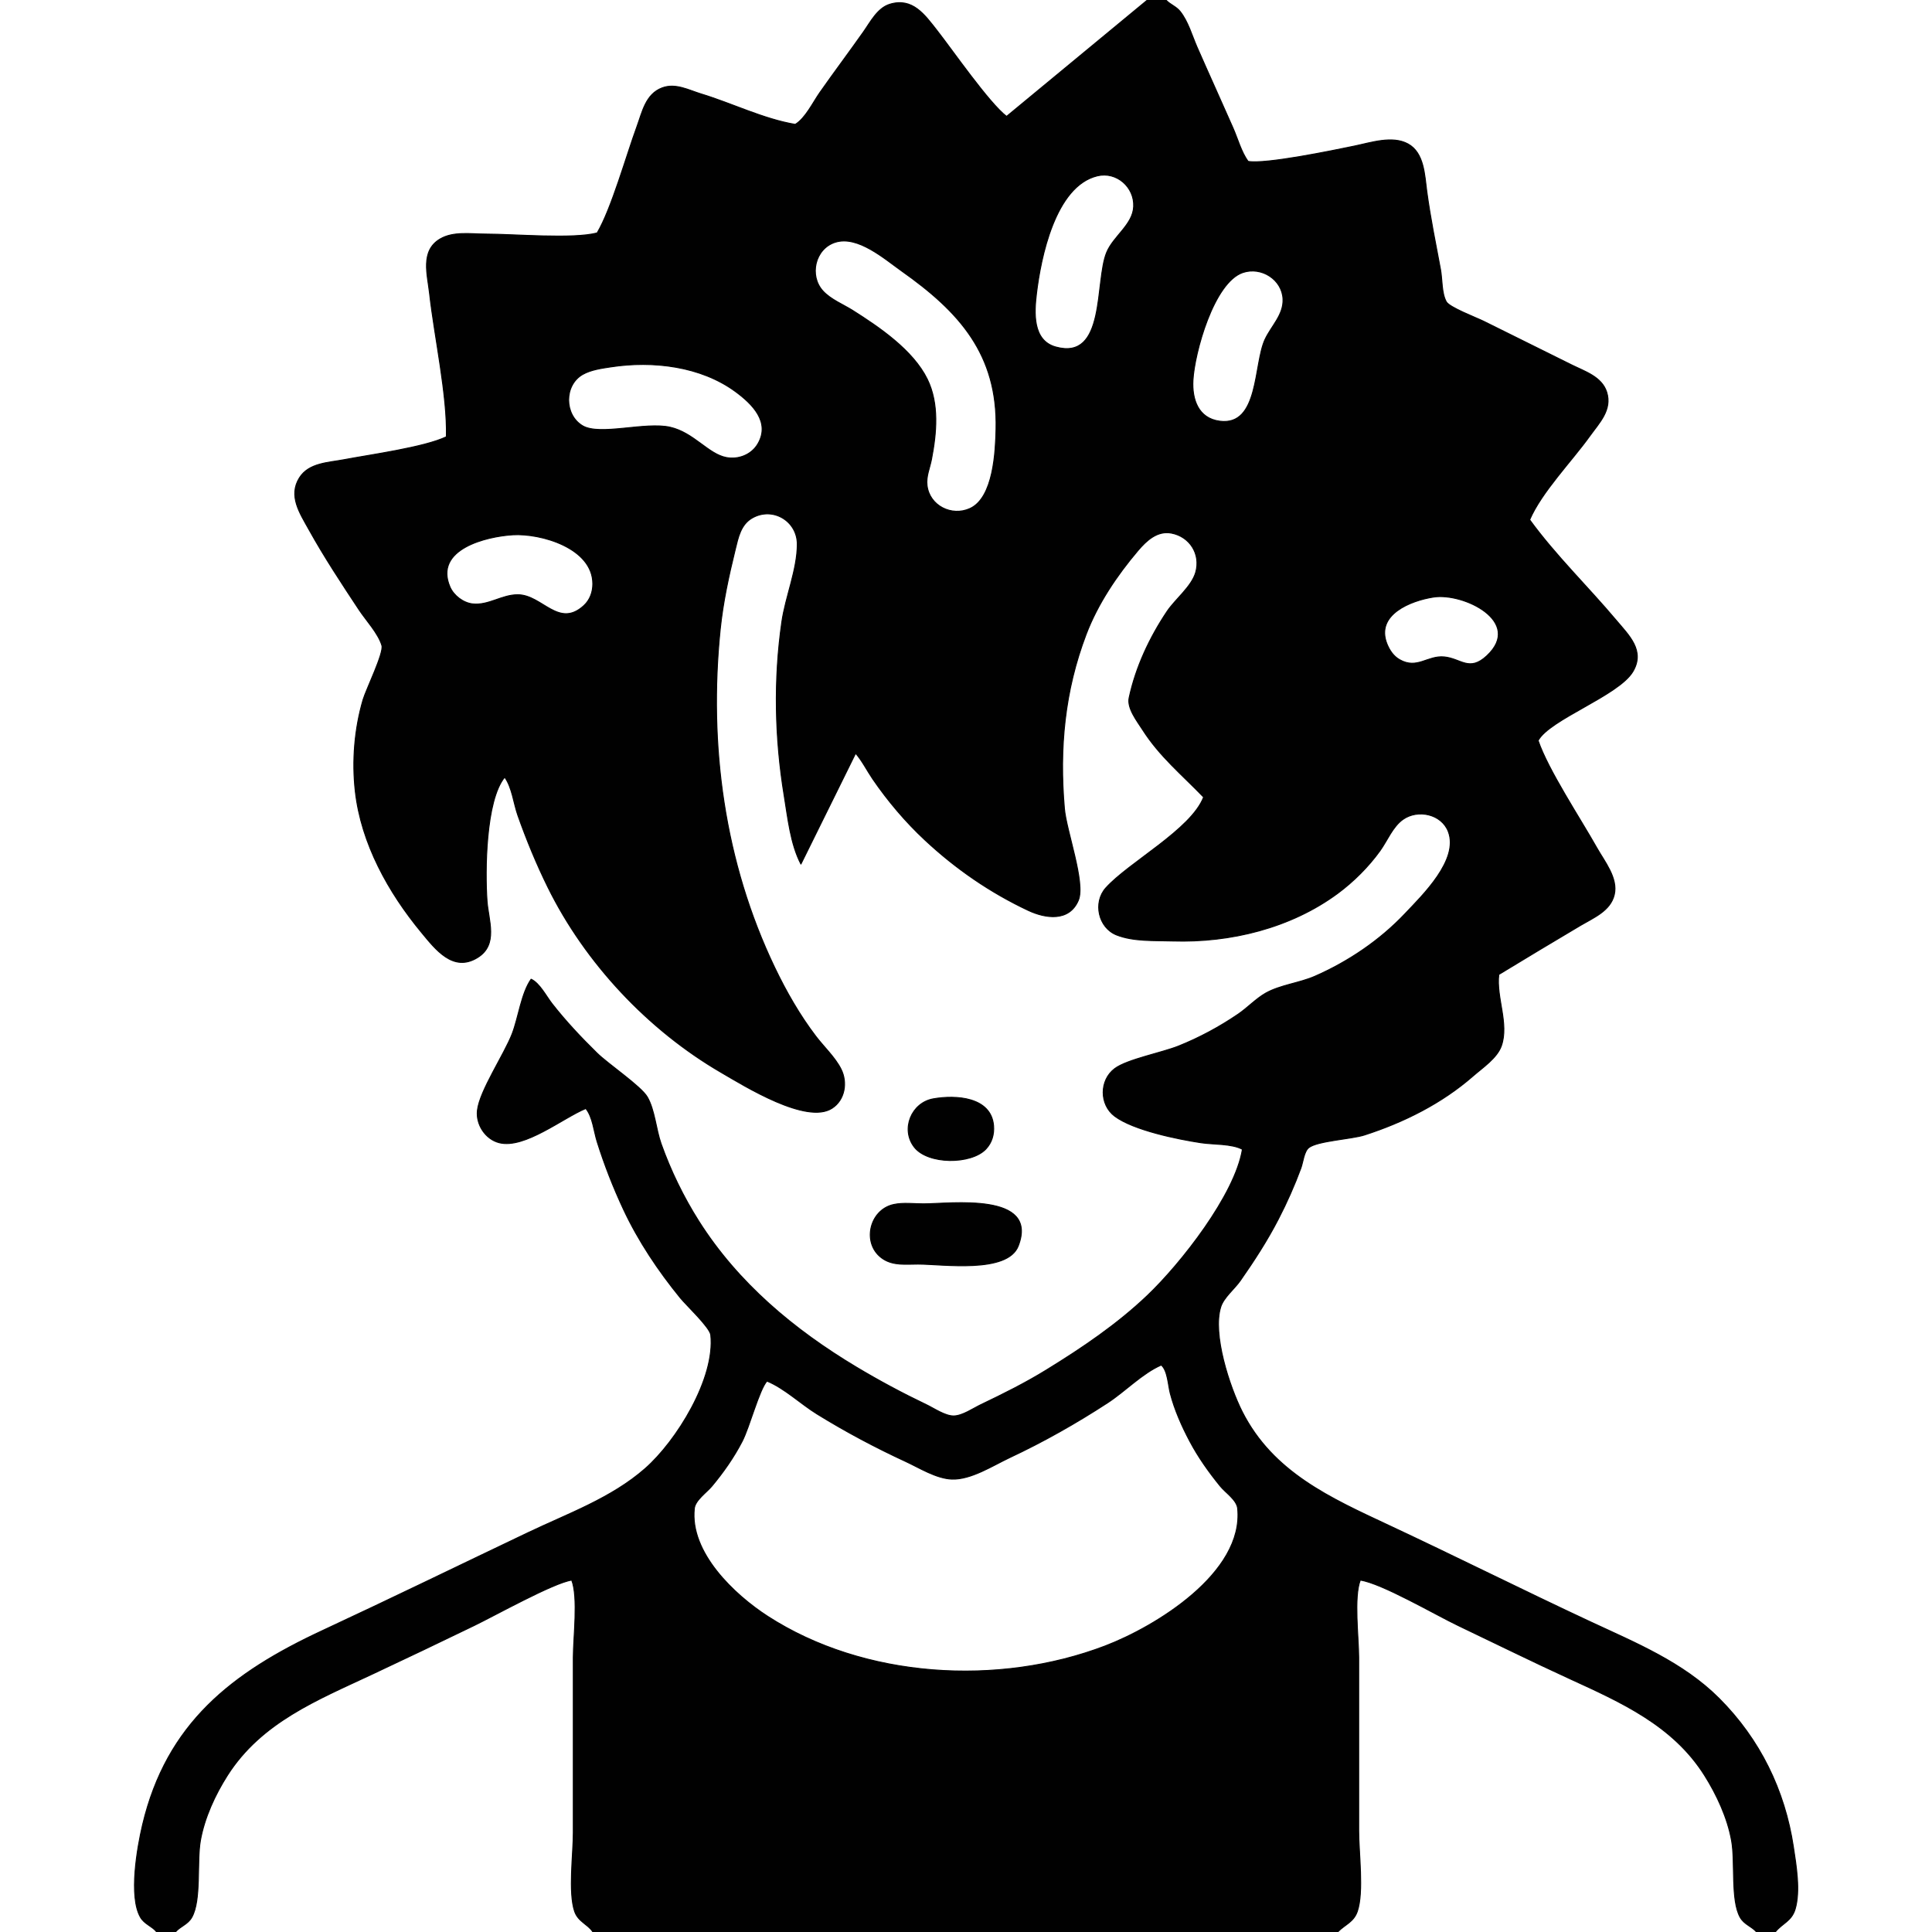
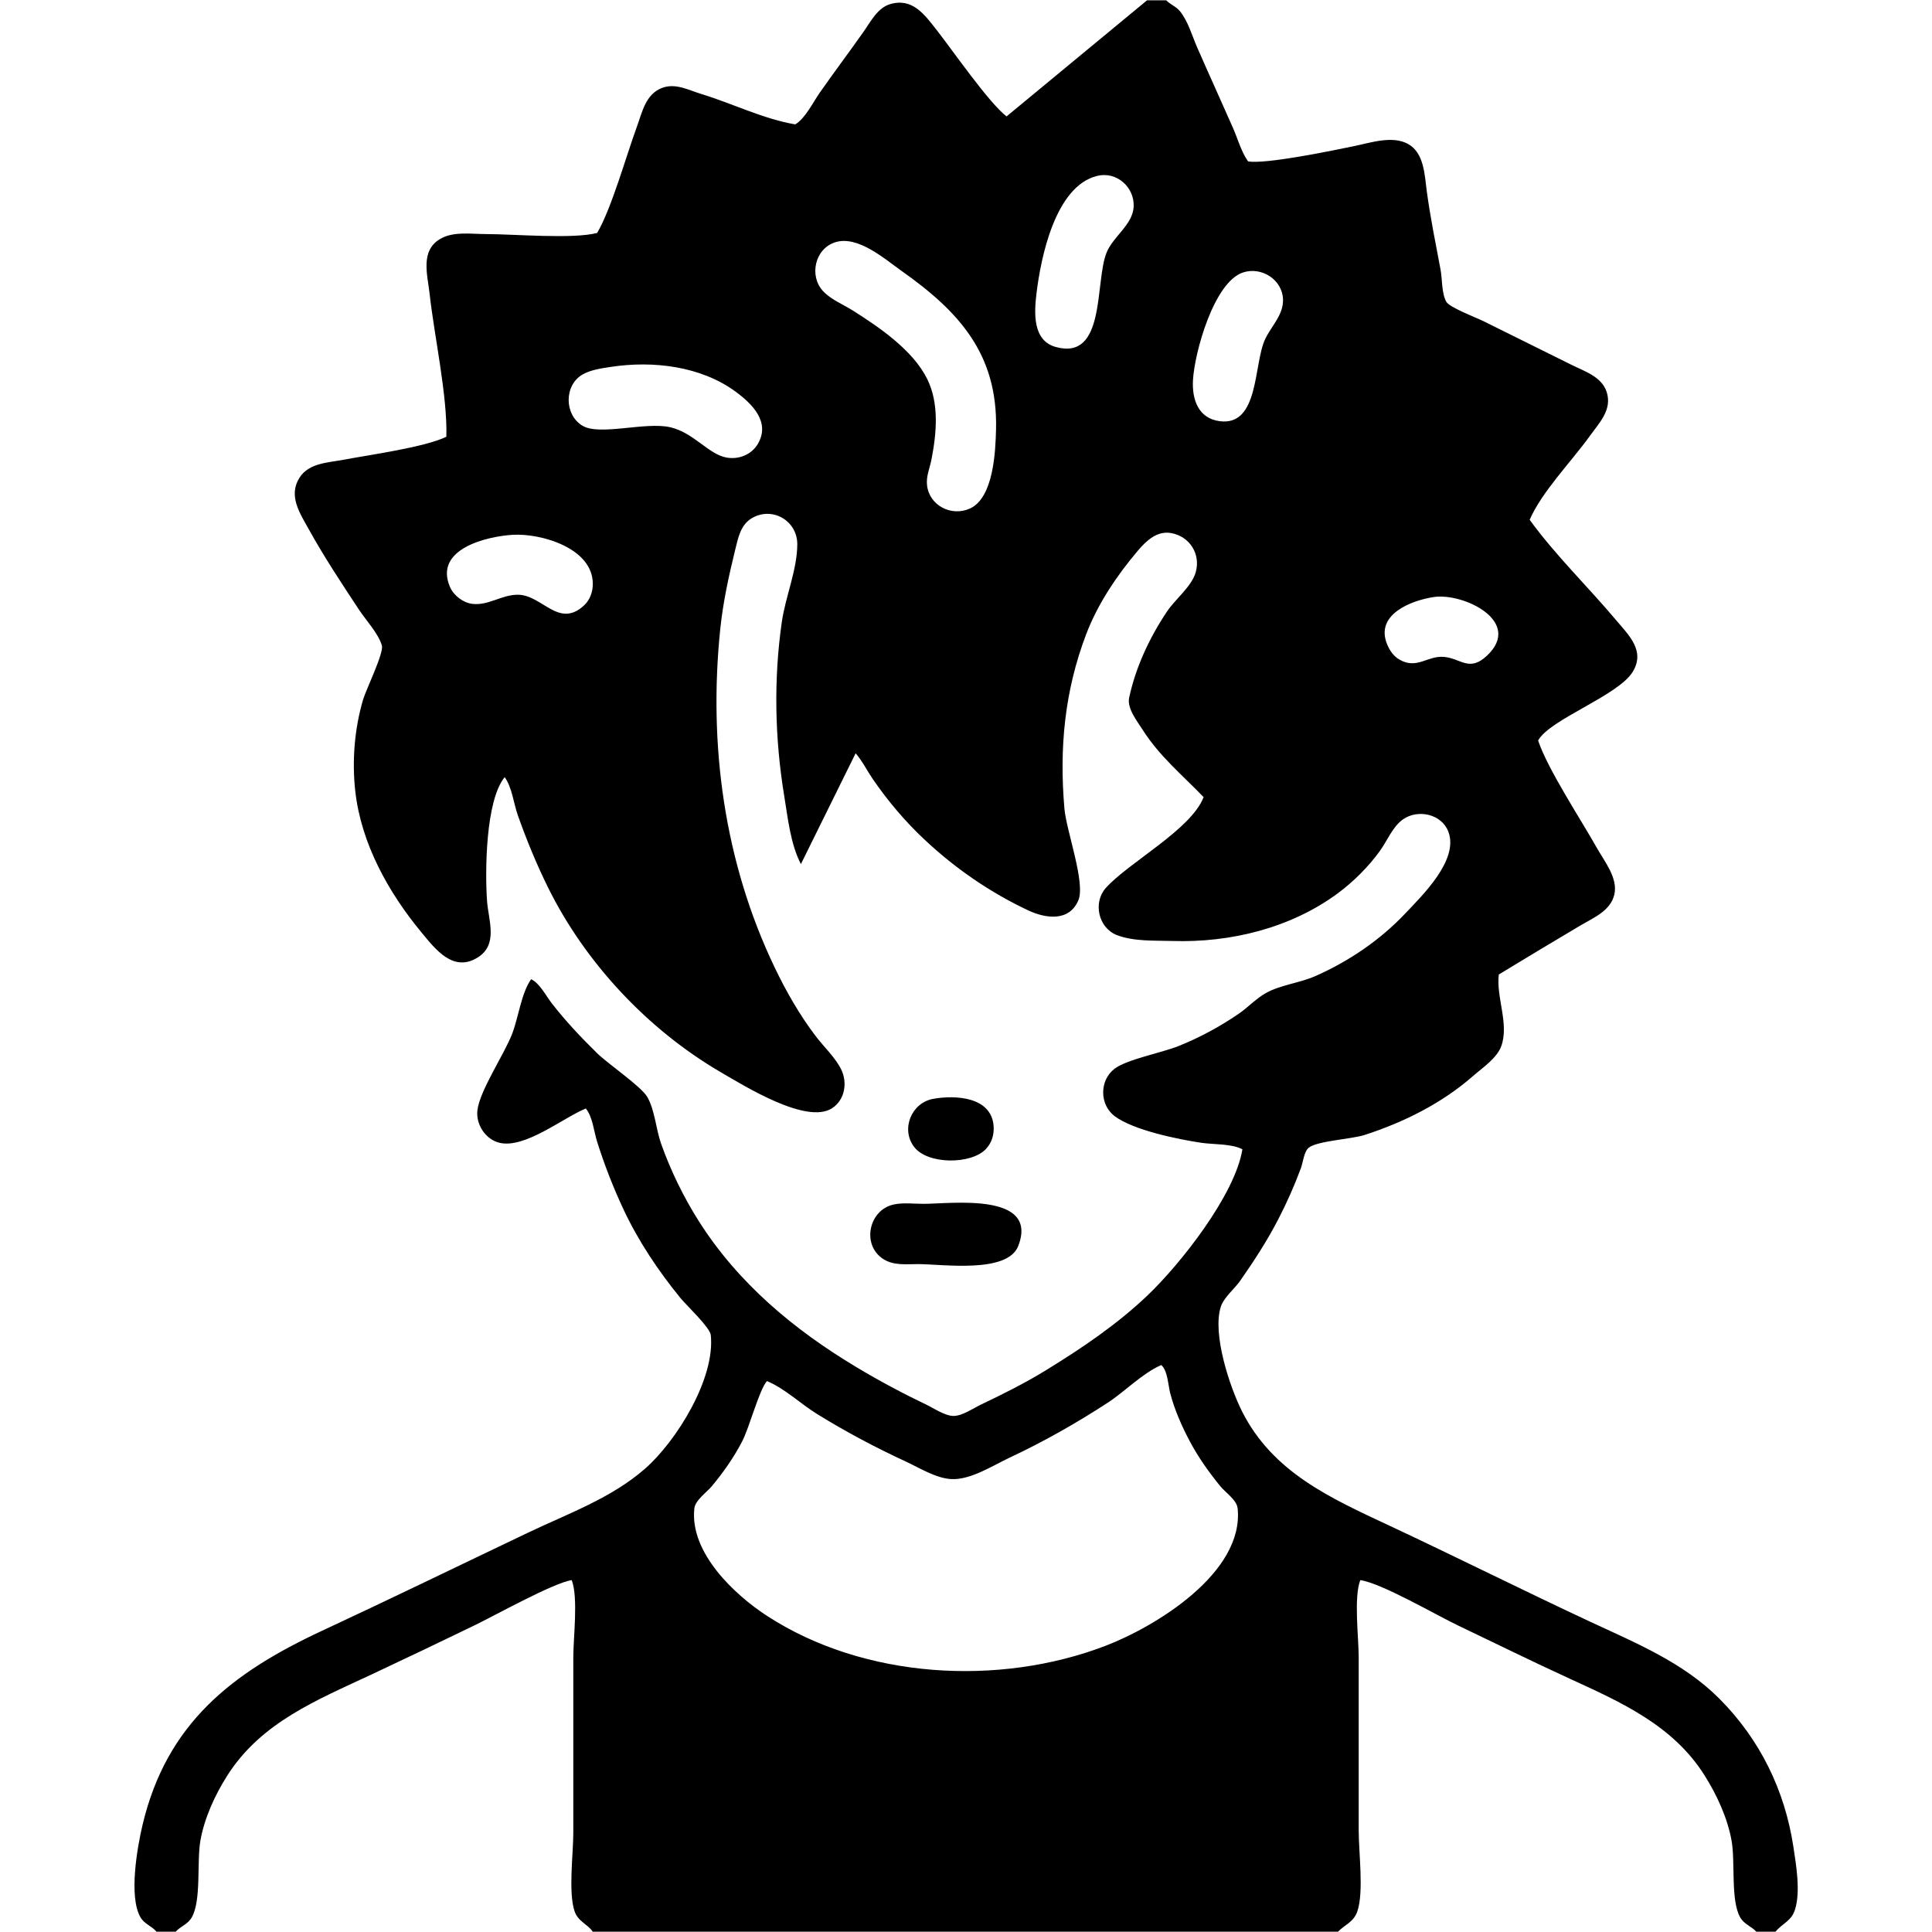
<svg xmlns="http://www.w3.org/2000/svg" viewBox="0 0 512 512" width="512" height="512">
-   <path d="M303.98 0.08C305.67 0.08 307.37 0.08 309.06 0.08C310.16 1.23 311.69 1.71 312.73 3.01C314.87 5.68 315.89 9.43 317.25 12.53C320.38 19.69 323.63 26.79 326.77 33.94C328.02 36.78 328.94 40.24 330.75 42.76C335.31 43.61 353.4 39.85 358.91 38.71C363.26 37.81 368.98 35.87 373.13 38.14C377.44 40.51 377.54 46.45 378.12 50.74C379.06 57.66 380.47 64.59 381.76 71.45C382.23 73.98 382.02 77.72 383.29 79.98C384.13 81.48 391.3 84.21 393.15 85.12C400.95 88.97 408.73 92.84 416.52 96.71C419.94 98.41 424.48 99.82 425.79 103.9C427.3 108.62 423.8 112.08 421.31 115.55C416.52 122.23 408.53 130.4 405.38 137.75C412.22 147.17 420.84 155.49 428.34 164.41C431.7 168.4 436.03 172.45 432.72 177.99C428.92 184.34 410.62 190.65 407.62 196.25C410.19 203.92 418.86 217.01 423.14 224.63C425.17 228.25 428.86 232.71 427.8 237.12C426.77 241.4 422.33 243.19 418.93 245.2C411.66 249.51 404.42 253.86 397.2 258.25C396.46 264.29 399.95 271.27 397.88 277.17C396.74 280.41 392.86 282.98 390.38 285.15C382.07 292.42 372 297.43 361.59 300.79C358.16 301.89 349.22 302.33 346.87 304.12C345.58 305.1 345.31 308.06 344.76 309.55C343.06 314.15 341.04 318.71 338.78 323.07C335.83 328.79 332.35 334.14 328.67 339.41C327.19 341.53 324.3 343.85 323.52 346.32C321.23 353.5 325.88 367.55 329.19 374.1C337.34 390.21 352.59 397 368.05 404.24C385.91 412.6 403.56 421.44 421.43 429.78C433.48 435.4 446.04 440.53 455.62 450.14C466.4 460.94 472.99 474.42 475.27 489.44C476.01 494.31 477.18 501.19 475.72 505.99C474.77 509.13 472.33 509.71 470.53 511.92C468.83 511.92 467.14 511.92 465.44 511.92C464.12 510.46 462.21 509.98 461.16 508.11C458.59 503.57 459.91 493.47 458.88 487.77C457.79 481.73 454.99 475.68 451.73 470.5C443.36 457.2 429.56 451.09 415.89 444.82C406 440.29 396.23 435.46 386.42 430.78C380.46 427.94 366.13 419.55 360.49 418.75C358.72 423.34 360.07 433.95 360.07 439.25C360.07 454.58 360.07 469.92 360.07 485.25C360.07 490.92 361.46 501.39 359.72 506.5C358.74 509.39 356.49 509.98 354.58 511.92C288.75 511.92 222.91 511.92 157.08 511.92C155.74 509.9 153.21 509.27 152.27 506.51C150.57 501.49 151.93 491.31 151.93 485.75C151.93 470.25 151.93 454.75 151.93 439.25C151.93 433.95 153.28 423.34 151.51 418.75C146.73 419.43 130.98 428.22 125.6 430.81C116.61 435.16 107.56 439.49 98.51 443.73C84.07 450.5 69.24 456.4 60.26 470.5C56.99 475.64 54.18 481.74 53.11 487.77C52.11 493.46 53.4 503.56 50.83 508.11C49.78 509.97 47.87 510.46 46.56 511.92C44.86 511.92 43.17 511.92 41.47 511.92C40.25 510.42 38.27 509.92 37.21 508.07C34.08 502.62 36.35 489.64 37.78 483.6C44.17 456.68 61.46 443.29 85.37 432.16C103.62 423.67 121.73 414.85 139.9 406.19C150.44 401.16 162.04 397.03 170.95 389.21C179.31 381.89 189.6 365.25 188.36 353.78C188.14 351.77 181.89 345.91 180.3 343.96C174.47 336.81 169.16 328.89 165.25 320.54C162.52 314.7 160.17 308.69 158.24 302.55C157.35 299.71 157.08 296.04 155.25 293.76C149.15 296.27 139.05 304.5 132.33 302.84C128.62 301.92 126.08 297.96 126.52 294.25C127.12 289.03 133.57 279.53 135.72 273.99C137.4 269.64 138.14 263.21 140.75 259.5C143.01 260.53 144.73 263.97 146.29 265.97C149.92 270.62 153.98 274.93 158.19 279.06C161.16 281.98 169.87 287.85 171.54 290.71C173.53 294.13 173.86 299.33 175.2 303.1C177.73 310.22 181.13 317.21 185.18 323.6C195.58 340.02 210.42 352.41 226.96 362.31C233.02 365.94 239.15 369.22 245.51 372.26C247.52 373.22 250.48 375.27 252.75 375.24C255.06 375.21 257.92 373.21 259.95 372.24C265.86 369.42 271.72 366.5 277.3 363.06C286.75 357.25 296 351.01 304.07 343.33C312.88 334.94 327.3 316.64 329.25 304.58C326.42 303.05 321.56 303.34 318.28 302.84C312.12 301.91 300.4 299.53 295.42 295.81C291.33 292.75 291.33 286.26 295.42 283.19C298.69 280.73 307.99 278.97 312.39 277.19C317.89 274.98 323.16 272.14 328.07 268.8C330.56 267.12 332.83 264.67 335.41 263.2C339.27 261.02 344.37 260.52 348.49 258.71C357.35 254.82 365.68 249.19 372.37 242.12C377.02 237.2 386.68 227.86 383.82 220.38C382.03 215.69 375.76 214.39 371.85 217.11C369.09 219.02 367.64 222.79 365.71 225.47C362.66 229.7 358.7 233.65 354.51 236.75C342.09 245.93 326.09 249.86 310.75 249.37C306.01 249.22 300.41 249.55 295.92 247.78C291.04 245.85 289.62 239.15 293.05 235.32C299.13 228.54 315.66 219.85 318.97 211.25C313.23 205.28 307.35 200.51 302.81 193.4C301.37 191.14 298.64 187.72 299.23 184.93C300.97 176.79 304.66 168.92 309.29 162.02C311.45 158.79 315.79 155.45 316.87 151.68C318.25 146.83 315.3 142.2 310.44 141.28C306.68 140.57 303.82 143.27 301.61 145.86C296.01 152.45 290.89 160.05 287.83 168.13C282.13 183.13 280.7 198.23 282.08 214.25C282.58 220.16 287.72 233.96 285.78 238.58C283.35 244.36 277.02 243.39 272.51 241.27C262.43 236.53 253.29 230.24 245.13 222.62C239.97 217.81 235.28 212.27 231.3 206.46C229.77 204.22 228.53 201.68 226.75 199.63C221.92 209.42 217.08 219.2 212.25 228.99C209.47 223.65 208.78 216.71 207.81 210.83C205.33 195.68 205 180.04 207.19 164.82C208.15 158.13 211.28 150.95 211.29 144.24C211.3 138.07 204.84 134.21 199.42 137.22C196.27 138.97 195.62 142.5 194.84 145.67C193.13 152.64 191.61 159.58 190.87 166.75C187.71 197.47 191.94 228.54 205.32 256.44C208.33 262.72 211.94 269.04 216.18 274.6C218.3 277.39 221.33 280.21 222.89 283.34C224.65 286.84 223.94 291.49 220.48 293.71C213.73 298.04 197.39 287.86 191.09 284.19C171.74 272.93 155.09 255.18 145.19 235.1C142.15 228.94 139.52 222.53 137.23 216.06C136.1 212.85 135.72 208.73 133.75 205.95C128.66 212.16 128.52 230.95 129.07 238.75C129.43 243.9 132.13 250.33 126.55 253.77C120.08 257.77 115.38 251.55 111.67 247.07C102.92 236.49 95.72 223.55 94.16 209.73C93.25 201.69 93.94 193.15 96.22 185.41C97.01 182.74 101.78 173.02 101.2 171.06C100.26 167.86 97 164.39 95.16 161.61C90.57 154.66 85.92 147.64 81.88 140.35C79.47 136.01 76.34 131.42 79.36 126.61C81.85 122.65 87.04 122.61 91.17 121.82C98.07 120.51 112.47 118.55 118.29 115.75C118.59 104.84 115.1 89.15 113.84 77.77C113.3 72.85 111.32 66.51 116.6 63.35C120.12 61.25 124.82 62.03 128.75 62.03C136.12 62.03 151.88 63.42 158.25 61.73C162.06 55.28 165.97 41.23 168.78 33.58C170.21 29.68 171.09 24.92 175.5 23.28C179.03 21.96 182.49 23.88 185.79 24.89C193.94 27.36 202.36 31.56 210.75 32.96C213.45 31.34 215.45 27.11 217.27 24.52C221.04 19.14 224.99 13.89 228.77 8.53C230.63 5.91 232.5 2.13 235.82 1.12C241.83 -0.71 245.03 3.9 248.26 8C252.48 13.39 262.07 27.26 266.75 30.85C279.16 20.59 291.57 10.34 303.98 0.08ZM290.81 46.6C279.61 49.29 275.8 68.42 274.68 77.78C274.08 82.76 273.57 90.23 279.77 91.95C293.14 95.67 290.1 74.74 293.25 66.96C295.01 62.6 300.21 59.57 300.43 54.75C300.67 49.58 295.91 45.38 290.81 46.6ZM221.38 64.19C215.95 65.88 214.36 73.1 218.11 77.14C220.19 79.39 223.42 80.66 225.99 82.28C233.02 86.73 241.96 92.79 245.74 100.48C248.94 107 248.19 114.82 246.86 121.72C246.41 124.07 245.39 126.19 245.68 128.65C246.32 134.04 252.2 136.97 257.05 134.76C263.32 131.91 263.82 119.59 263.96 113.75C264.42 93.91 254.29 82.65 238.93 71.8C234.4 68.59 227.33 62.34 221.38 64.19ZM329.4 72.21C321.64 74.8 316.54 93.58 316.15 100.75C315.87 105.79 317.5 110.87 323.25 111.62C333.72 112.98 332.19 96.51 335.24 89.96C336.91 86.37 340.19 83.44 340.01 79.25C339.78 74.07 334.3 70.59 329.4 72.21ZM161.89 97.23C159.45 97.6 156.6 97.99 154.43 99.22C149.43 102.05 149.5 109.94 154.39 112.84C158.98 115.55 171.01 111.72 177.6 113.22C183.86 114.65 187.71 120.37 192.5 121.25C195.72 121.85 199.16 120.52 200.85 117.62C204.22 111.83 199.34 107.03 194.94 103.79C185.73 97.02 173.02 95.53 161.89 97.23ZM135.87 141.73C128.95 142.15 114.92 145.49 119.25 155.55C120.24 157.85 122.78 159.77 125.25 160.04C129.51 160.5 132.96 157.59 137.25 157.61C143.7 157.65 148.03 166.63 154.73 160.49C156.35 159 157.1 156.9 157.1 154.75C157.13 145.23 143.33 141.28 135.87 141.73ZM379.9 158.23C373.97 159.14 364.41 162.82 367.57 170.67C368.26 172.36 369.28 173.89 370.9 174.82C375.57 177.48 378.3 173.66 382.74 174.09C387.18 174.52 389.37 178.14 394.04 173.78C403.72 164.72 387.83 157.01 379.9 158.23ZM247.34 291.2C253.23 290.15 262.67 290.66 263.31 298.33C263.5 300.62 262.86 302.83 261.27 304.51C257.34 308.64 245.87 308.64 242.28 303.98C238.64 299.26 241.53 292.22 247.34 291.2ZM236.86 319.2C239.34 318.66 242.22 319.03 244.75 319.03C251.88 319.03 275.36 315.84 269.86 330.16C267.01 337.6 249.82 335 243.25 335C240.11 335 236.84 335.43 234.08 333.66C228.26 329.92 230.22 320.61 236.86 319.2ZM307.75 361.75C302.71 363.94 298.16 368.74 293.52 371.76C285.18 377.19 276.54 382.08 267.54 386.3C263.06 388.41 257.33 392.16 252.25 391.98C248.13 391.83 243.66 388.99 239.98 387.29C231.91 383.56 224.1 379.4 216.52 374.72C212.19 372.05 207.91 367.91 203.25 366C201.2 368.29 198.63 378.22 196.69 381.96C194.5 386.2 191.69 390.21 188.62 393.88C187.25 395.52 184.25 397.56 184.01 399.75C182.73 411.45 194.65 422.65 203.43 428.33C229.02 444.88 264.65 446.98 292.89 436.19C306.2 431.1 329.71 416.83 327.99 399.75C327.76 397.49 324.77 395.56 323.39 393.86C320.36 390.14 317.55 386.19 315.31 381.96C313.2 377.99 311.25 373.58 310.12 369.22C309.56 367.05 309.44 363.2 307.75 361.75Z" fill="#010101" fill-rule="evenodd" stroke="#010101" stroke-width="0.25" stroke-linejoin="round" />
+   <path d="M303.98 0.08C305.67 0.08 307.37 0.08 309.06 0.08C310.16 1.23 311.69 1.71 312.73 3.01C314.87 5.68 315.89 9.43 317.25 12.53C320.38 19.69 323.63 26.79 326.77 33.94C328.02 36.78 328.94 40.24 330.75 42.76C335.31 43.61 353.4 39.85 358.91 38.71C363.26 37.81 368.98 35.87 373.13 38.14C377.44 40.51 377.54 46.45 378.12 50.74C379.06 57.66 380.47 64.59 381.76 71.45C382.23 73.98 382.02 77.72 383.29 79.98C384.13 81.48 391.3 84.21 393.15 85.12C400.95 88.97 408.73 92.84 416.52 96.71C419.94 98.41 424.48 99.82 425.79 103.9C427.3 108.62 423.8 112.08 421.31 115.55C416.52 122.23 408.53 130.4 405.38 137.75C412.22 147.17 420.84 155.49 428.34 164.41C431.7 168.4 436.03 172.45 432.72 177.99C428.92 184.34 410.62 190.65 407.62 196.25C410.19 203.92 418.86 217.01 423.14 224.63C425.17 228.25 428.86 232.71 427.8 237.12C426.77 241.4 422.33 243.19 418.93 245.2C411.66 249.51 404.42 253.86 397.2 258.25C396.46 264.29 399.95 271.27 397.88 277.17C396.74 280.41 392.86 282.98 390.38 285.15C382.07 292.42 372 297.43 361.59 300.79C358.16 301.89 349.22 302.33 346.87 304.12C345.58 305.1 345.31 308.06 344.76 309.55C343.06 314.15 341.04 318.71 338.78 323.07C335.83 328.79 332.35 334.14 328.67 339.41C327.19 341.53 324.3 343.85 323.52 346.32C321.23 353.5 325.88 367.55 329.19 374.1C337.34 390.21 352.59 397 368.05 404.24C385.91 412.6 403.56 421.44 421.43 429.78C433.48 435.4 446.04 440.53 455.62 450.14C466.4 460.94 472.99 474.42 475.27 489.44C476.01 494.31 477.18 501.19 475.72 505.99C474.77 509.13 472.33 509.71 470.53 511.92C468.83 511.92 467.14 511.92 465.44 511.92C464.12 510.46 462.21 509.98 461.16 508.11C458.59 503.57 459.91 493.47 458.88 487.77C457.79 481.73 454.99 475.68 451.73 470.5C443.36 457.2 429.56 451.09 415.89 444.82C406 440.29 396.23 435.46 386.42 430.78C380.46 427.94 366.13 419.55 360.49 418.75C358.72 423.34 360.07 433.95 360.07 439.25C360.07 454.58 360.07 469.92 360.07 485.25C360.07 490.92 361.46 501.39 359.72 506.5C358.74 509.39 356.49 509.98 354.58 511.92C288.75 511.92 222.91 511.92 157.08 511.92C155.74 509.9 153.21 509.27 152.27 506.51C150.57 501.49 151.93 491.31 151.93 485.75C151.93 470.25 151.93 454.75 151.93 439.25C151.93 433.95 153.28 423.34 151.51 418.75C146.73 419.43 130.98 428.22 125.6 430.81C116.61 435.16 107.56 439.49 98.51 443.73C84.07 450.5 69.24 456.4 60.26 470.5C56.99 475.64 54.18 481.74 53.11 487.77C52.11 493.46 53.4 503.56 50.83 508.11C49.78 509.97 47.87 510.46 46.56 511.92C44.86 511.92 43.17 511.92 41.47 511.92C40.25 510.42 38.27 509.92 37.21 508.07C34.08 502.62 36.35 489.64 37.78 483.6C44.17 456.68 61.46 443.29 85.37 432.16C103.62 423.67 121.73 414.85 139.9 406.19C150.44 401.16 162.04 397.03 170.95 389.21C179.31 381.89 189.6 365.25 188.36 353.78C188.14 351.77 181.89 345.91 180.3 343.96C174.47 336.81 169.16 328.89 165.25 320.54C162.52 314.7 160.17 308.69 158.24 302.55C157.35 299.71 157.08 296.04 155.25 293.76C149.15 296.27 139.05 304.5 132.33 302.84C128.62 301.92 126.08 297.96 126.52 294.25C127.12 289.03 133.57 279.53 135.72 273.99C137.4 269.64 138.14 263.21 140.75 259.5C143.01 260.53 144.73 263.97 146.29 265.97C149.92 270.62 153.98 274.93 158.19 279.06C161.16 281.98 169.87 287.85 171.54 290.71C173.53 294.13 173.86 299.33 175.2 303.1C177.73 310.22 181.13 317.21 185.18 323.6C195.58 340.02 210.42 352.41 226.96 362.31C233.02 365.94 239.15 369.22 245.51 372.26C247.52 373.22 250.48 375.27 252.75 375.24C255.06 375.21 257.92 373.21 259.95 372.24C265.86 369.42 271.72 366.5 277.3 363.06C286.75 357.25 296 351.01 304.07 343.33C312.88 334.94 327.3 316.64 329.25 304.58C326.42 303.05 321.56 303.34 318.28 302.84C312.12 301.91 300.4 299.53 295.42 295.81C291.33 292.75 291.33 286.26 295.42 283.19C298.69 280.73 307.99 278.97 312.39 277.19C317.89 274.98 323.16 272.14 328.07 268.8C330.56 267.12 332.83 264.67 335.41 263.2C339.27 261.02 344.37 260.52 348.49 258.71C357.35 254.82 365.68 249.19 372.37 242.12C377.02 237.2 386.68 227.86 383.82 220.38C382.03 215.69 375.76 214.39 371.85 217.11C369.09 219.02 367.64 222.79 365.71 225.47C362.66 229.7 358.7 233.65 354.51 236.75C342.09 245.93 326.09 249.86 310.75 249.37C306.01 249.22 300.41 249.55 295.92 247.78C291.04 245.85 289.62 239.15 293.05 235.32C299.13 228.54 315.66 219.85 318.97 211.25C313.23 205.28 307.35 200.51 302.81 193.4C301.37 191.14 298.64 187.72 299.23 184.93C300.97 176.79 304.66 168.92 309.29 162.02C311.45 158.79 315.79 155.45 316.87 151.68C318.25 146.83 315.3 142.2 310.44 141.28C306.68 140.57 303.82 143.27 301.61 145.86C296.01 152.45 290.89 160.05 287.83 168.13C282.13 183.13 280.7 198.23 282.08 214.25C282.58 220.16 287.72 233.96 285.78 238.58C283.35 244.36 277.02 243.39 272.51 241.27C262.43 236.53 253.29 230.24 245.13 222.62C239.97 217.81 235.28 212.27 231.3 206.46C229.77 204.22 228.53 201.68 226.75 199.63C221.92 209.42 217.08 219.2 212.25 228.99C209.47 223.65 208.78 216.71 207.81 210.83C205.33 195.68 205 180.04 207.19 164.82C208.15 158.13 211.28 150.95 211.29 144.24C211.3 138.07 204.84 134.21 199.42 137.22C196.27 138.97 195.62 142.5 194.84 145.67C193.13 152.64 191.61 159.58 190.87 166.75C187.71 197.47 191.94 228.54 205.32 256.44C208.33 262.72 211.94 269.04 216.18 274.6C218.3 277.39 221.33 280.21 222.89 283.34C224.65 286.84 223.94 291.49 220.48 293.71C213.73 298.04 197.39 287.86 191.09 284.19C171.74 272.93 155.09 255.18 145.19 235.1C142.15 228.94 139.52 222.53 137.23 216.06C136.1 212.85 135.72 208.73 133.75 205.95C128.66 212.16 128.52 230.95 129.07 238.75C129.43 243.9 132.13 250.33 126.55 253.77C120.08 257.77 115.38 251.55 111.67 247.07C102.92 236.49 95.72 223.55 94.16 209.73C93.25 201.69 93.94 193.15 96.22 185.41C97.01 182.74 101.78 173.02 101.2 171.06C100.26 167.86 97 164.39 95.16 161.61C90.57 154.66 85.92 147.64 81.88 140.35C79.47 136.01 76.34 131.42 79.36 126.61C81.85 122.65 87.04 122.61 91.17 121.82C98.07 120.51 112.47 118.55 118.29 115.75C118.59 104.84 115.1 89.15 113.84 77.77C113.3 72.85 111.32 66.51 116.6 63.35C120.12 61.25 124.82 62.03 128.75 62.03C136.12 62.03 151.88 63.42 158.25 61.73C162.06 55.28 165.97 41.23 168.78 33.58C170.21 29.68 171.09 24.92 175.5 23.28C179.03 21.96 182.49 23.88 185.79 24.89C193.94 27.36 202.36 31.56 210.75 32.96C213.45 31.34 215.45 27.11 217.27 24.52C221.04 19.14 224.99 13.89 228.77 8.53C230.63 5.91 232.5 2.13 235.82 1.12C241.83 -0.71 245.03 3.9 248.26 8C252.48 13.39 262.07 27.26 266.75 30.85C279.16 20.59 291.57 10.34 303.98 0.08ZM290.81 46.6C279.61 49.29 275.8 68.42 274.68 77.78C274.08 82.76 273.57 90.23 279.77 91.95C293.14 95.67 290.1 74.74 293.25 66.96C295.01 62.6 300.21 59.57 300.43 54.75C300.67 49.58 295.91 45.38 290.81 46.6ZM221.38 64.19C215.95 65.88 214.36 73.1 218.11 77.14C220.19 79.39 223.42 80.66 225.99 82.28C233.02 86.73 241.96 92.79 245.74 100.48C248.94 107 248.19 114.82 246.86 121.72C246.41 124.07 245.39 126.19 245.68 128.65C246.32 134.04 252.2 136.97 257.05 134.76C263.32 131.91 263.82 119.59 263.96 113.75C264.42 93.91 254.29 82.65 238.93 71.8C234.4 68.59 227.33 62.34 221.38 64.19ZM329.4 72.21C321.64 74.8 316.54 93.58 316.15 100.75C315.87 105.79 317.5 110.87 323.25 111.62C333.72 112.98 332.19 96.51 335.24 89.96C336.91 86.37 340.19 83.44 340.01 79.25C339.78 74.07 334.3 70.59 329.4 72.21ZM161.89 97.23C159.45 97.6 156.6 97.99 154.43 99.22C149.43 102.05 149.5 109.94 154.39 112.84C158.98 115.55 171.01 111.72 177.6 113.22C183.86 114.65 187.71 120.37 192.5 121.25C195.72 121.85 199.16 120.52 200.85 117.62C204.22 111.83 199.34 107.03 194.94 103.79C185.73 97.02 173.02 95.53 161.89 97.23ZM135.87 141.73C128.95 142.15 114.92 145.49 119.25 155.55C120.24 157.85 122.78 159.77 125.25 160.04C129.51 160.5 132.96 157.59 137.25 157.61C143.7 157.65 148.03 166.63 154.73 160.49C156.35 159 157.1 156.9 157.1 154.75C157.13 145.23 143.33 141.28 135.87 141.73ZM379.9 158.23C373.97 159.14 364.41 162.82 367.57 170.67C368.26 172.36 369.28 173.89 370.9 174.82C375.57 177.48 378.3 173.66 382.74 174.09C387.18 174.52 389.37 178.14 394.04 173.78C403.72 164.72 387.83 157.01 379.9 158.23ZM247.34 291.2C253.23 290.15 262.67 290.66 263.31 298.33C263.5 300.62 262.86 302.83 261.27 304.51C257.34 308.64 245.87 308.64 242.28 303.98C238.64 299.26 241.53 292.22 247.34 291.2ZM236.86 319.2C239.34 318.66 242.22 319.03 244.75 319.03C251.88 319.03 275.36 315.84 269.86 330.16C267.01 337.6 249.82 335 243.25 335C240.11 335 236.84 335.43 234.08 333.66C228.26 329.92 230.22 320.61 236.86 319.2ZM307.75 361.75C302.71 363.94 298.16 368.74 293.52 371.76C285.18 377.19 276.54 382.08 267.54 386.3C263.06 388.41 257.33 392.16 252.25 391.98C248.13 391.83 243.66 388.99 239.98 387.29C231.91 383.56 224.1 379.4 216.52 374.72C212.19 372.05 207.91 367.91 203.25 366C201.2 368.29 198.63 378.22 196.69 381.96C194.5 386.2 191.69 390.21 188.62 393.88C187.25 395.52 184.25 397.56 184.01 399.75C182.73 411.45 194.65 422.65 203.43 428.33C229.02 444.88 264.65 446.98 292.89 436.19C306.2 431.1 329.71 416.83 327.99 399.75C327.76 397.49 324.77 395.56 323.39 393.86C320.36 390.14 317.55 386.19 315.31 381.96C313.2 377.99 311.25 373.58 310.12 369.22C309.56 367.05 309.44 363.2 307.75 361.75Z" fill-rule="evenodd" stroke-width="0.25" stroke-linejoin="round" />
</svg>
